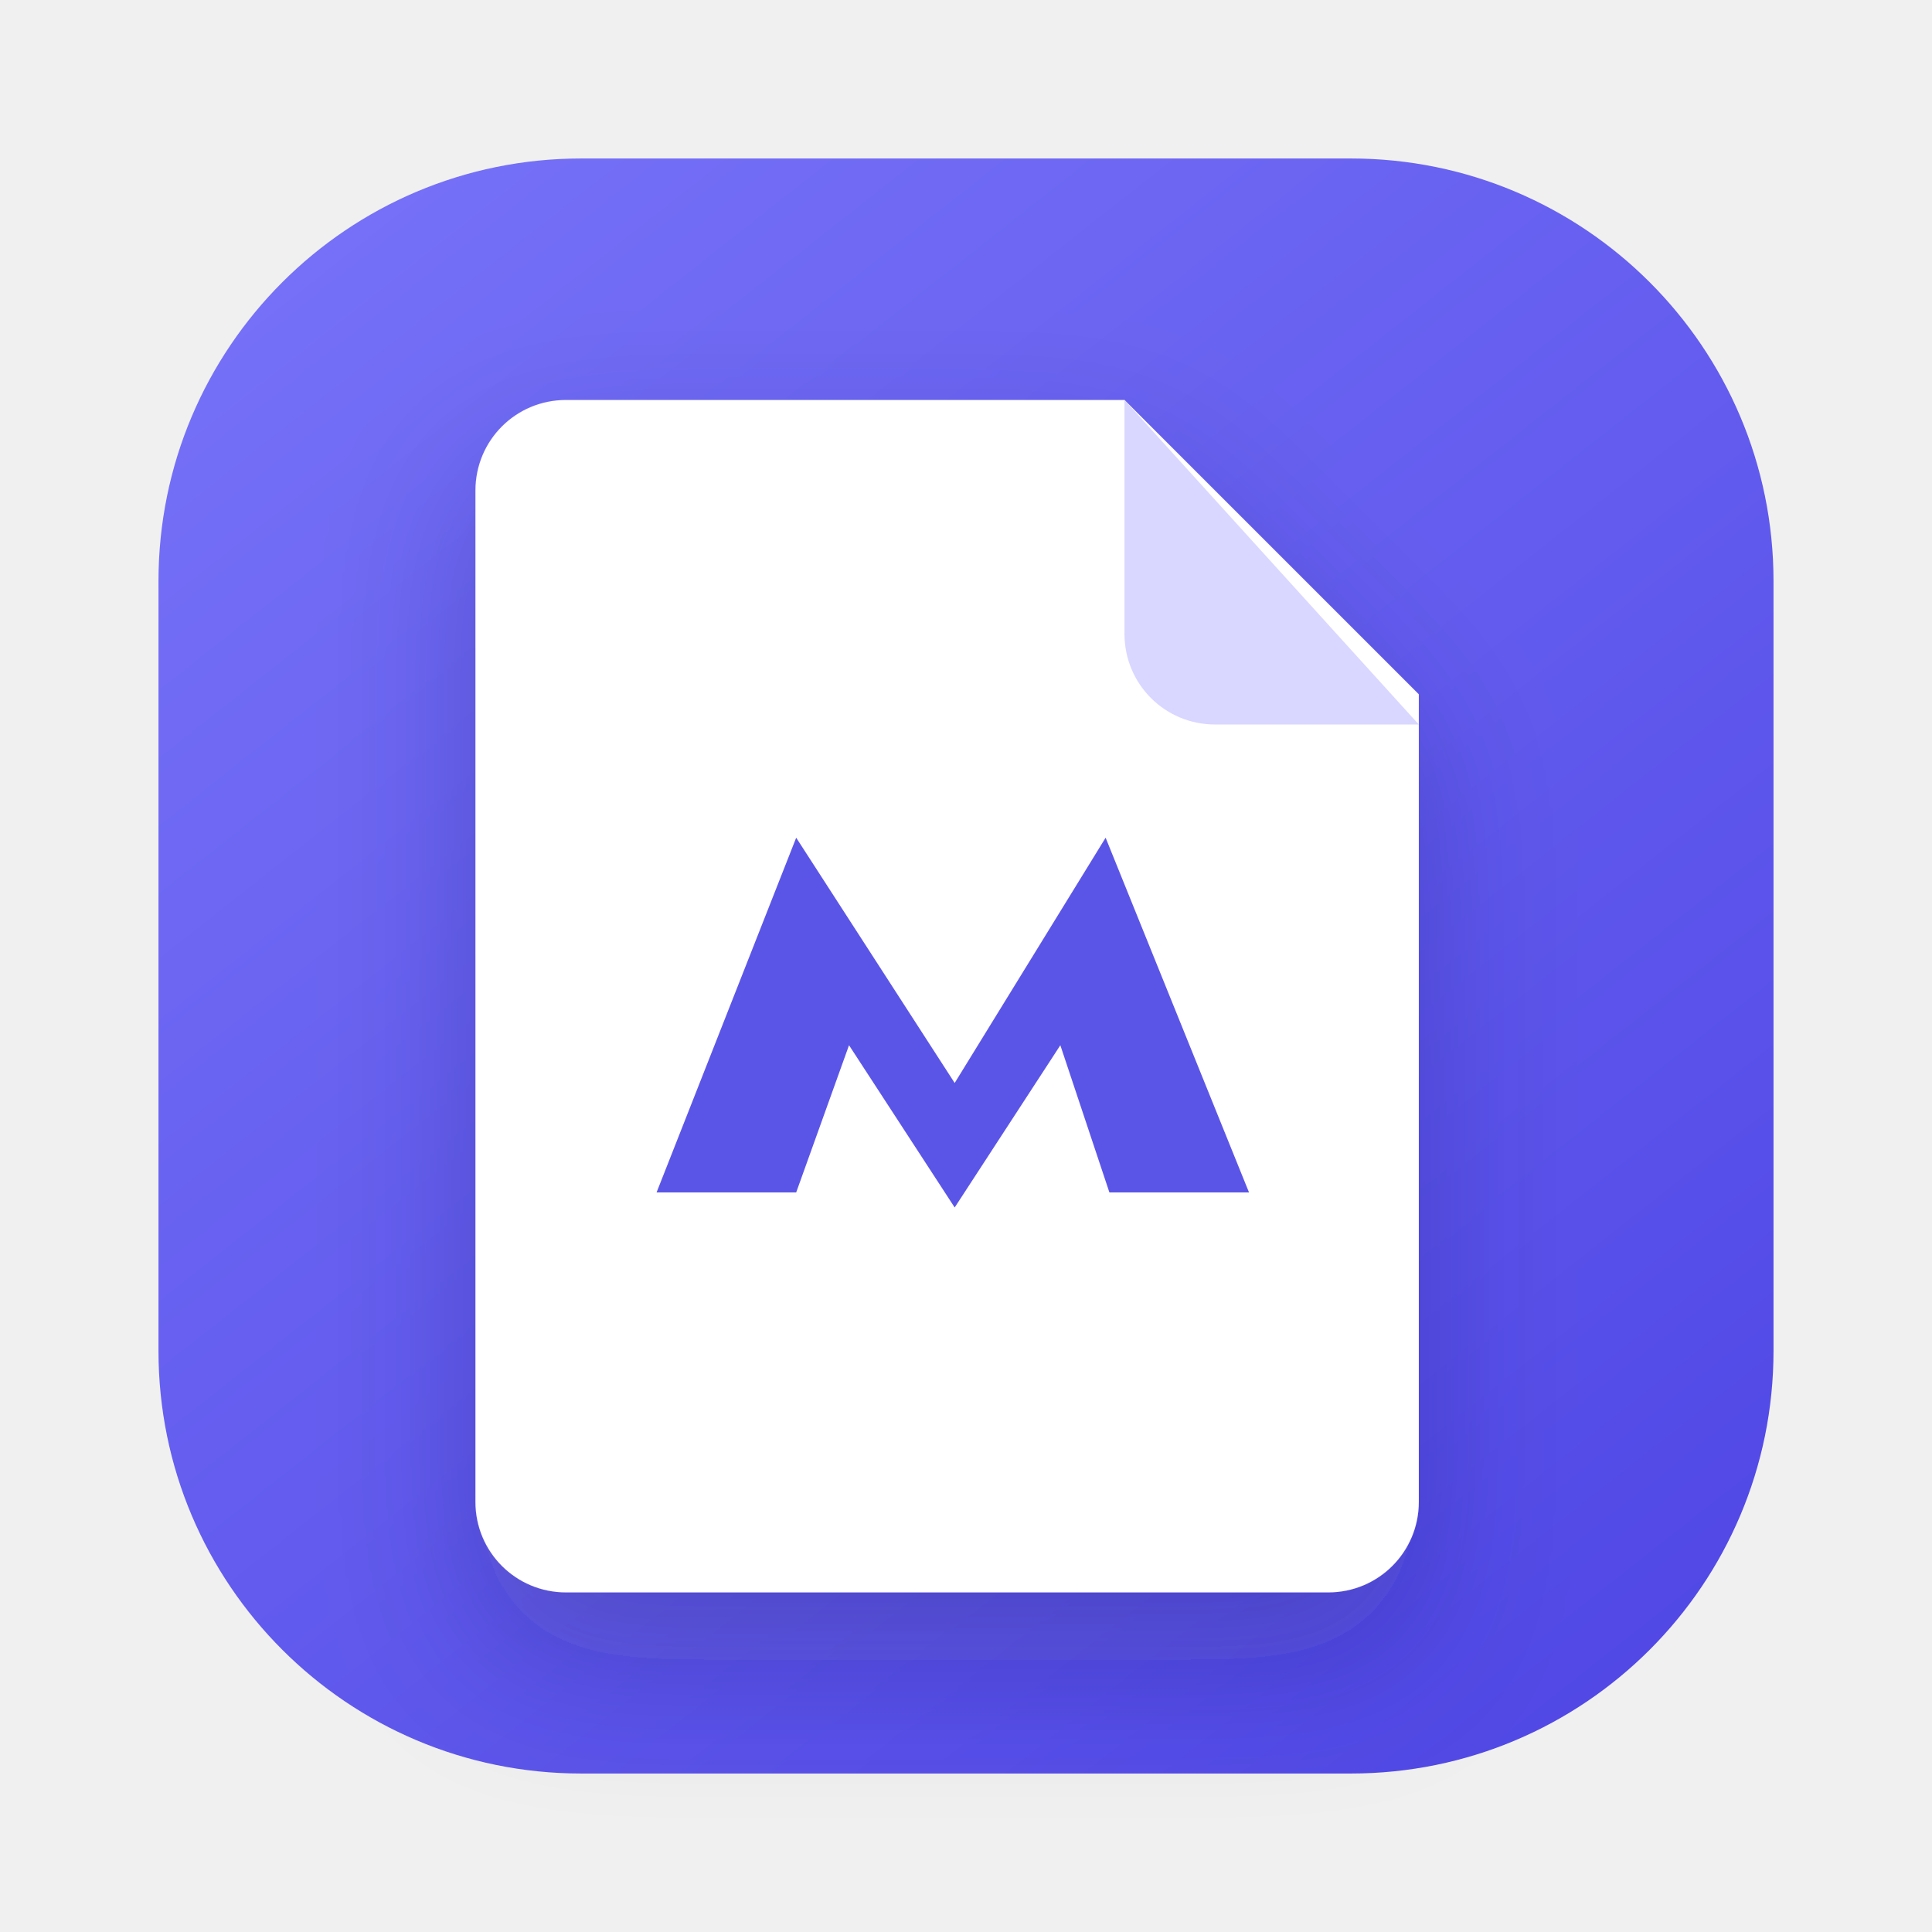
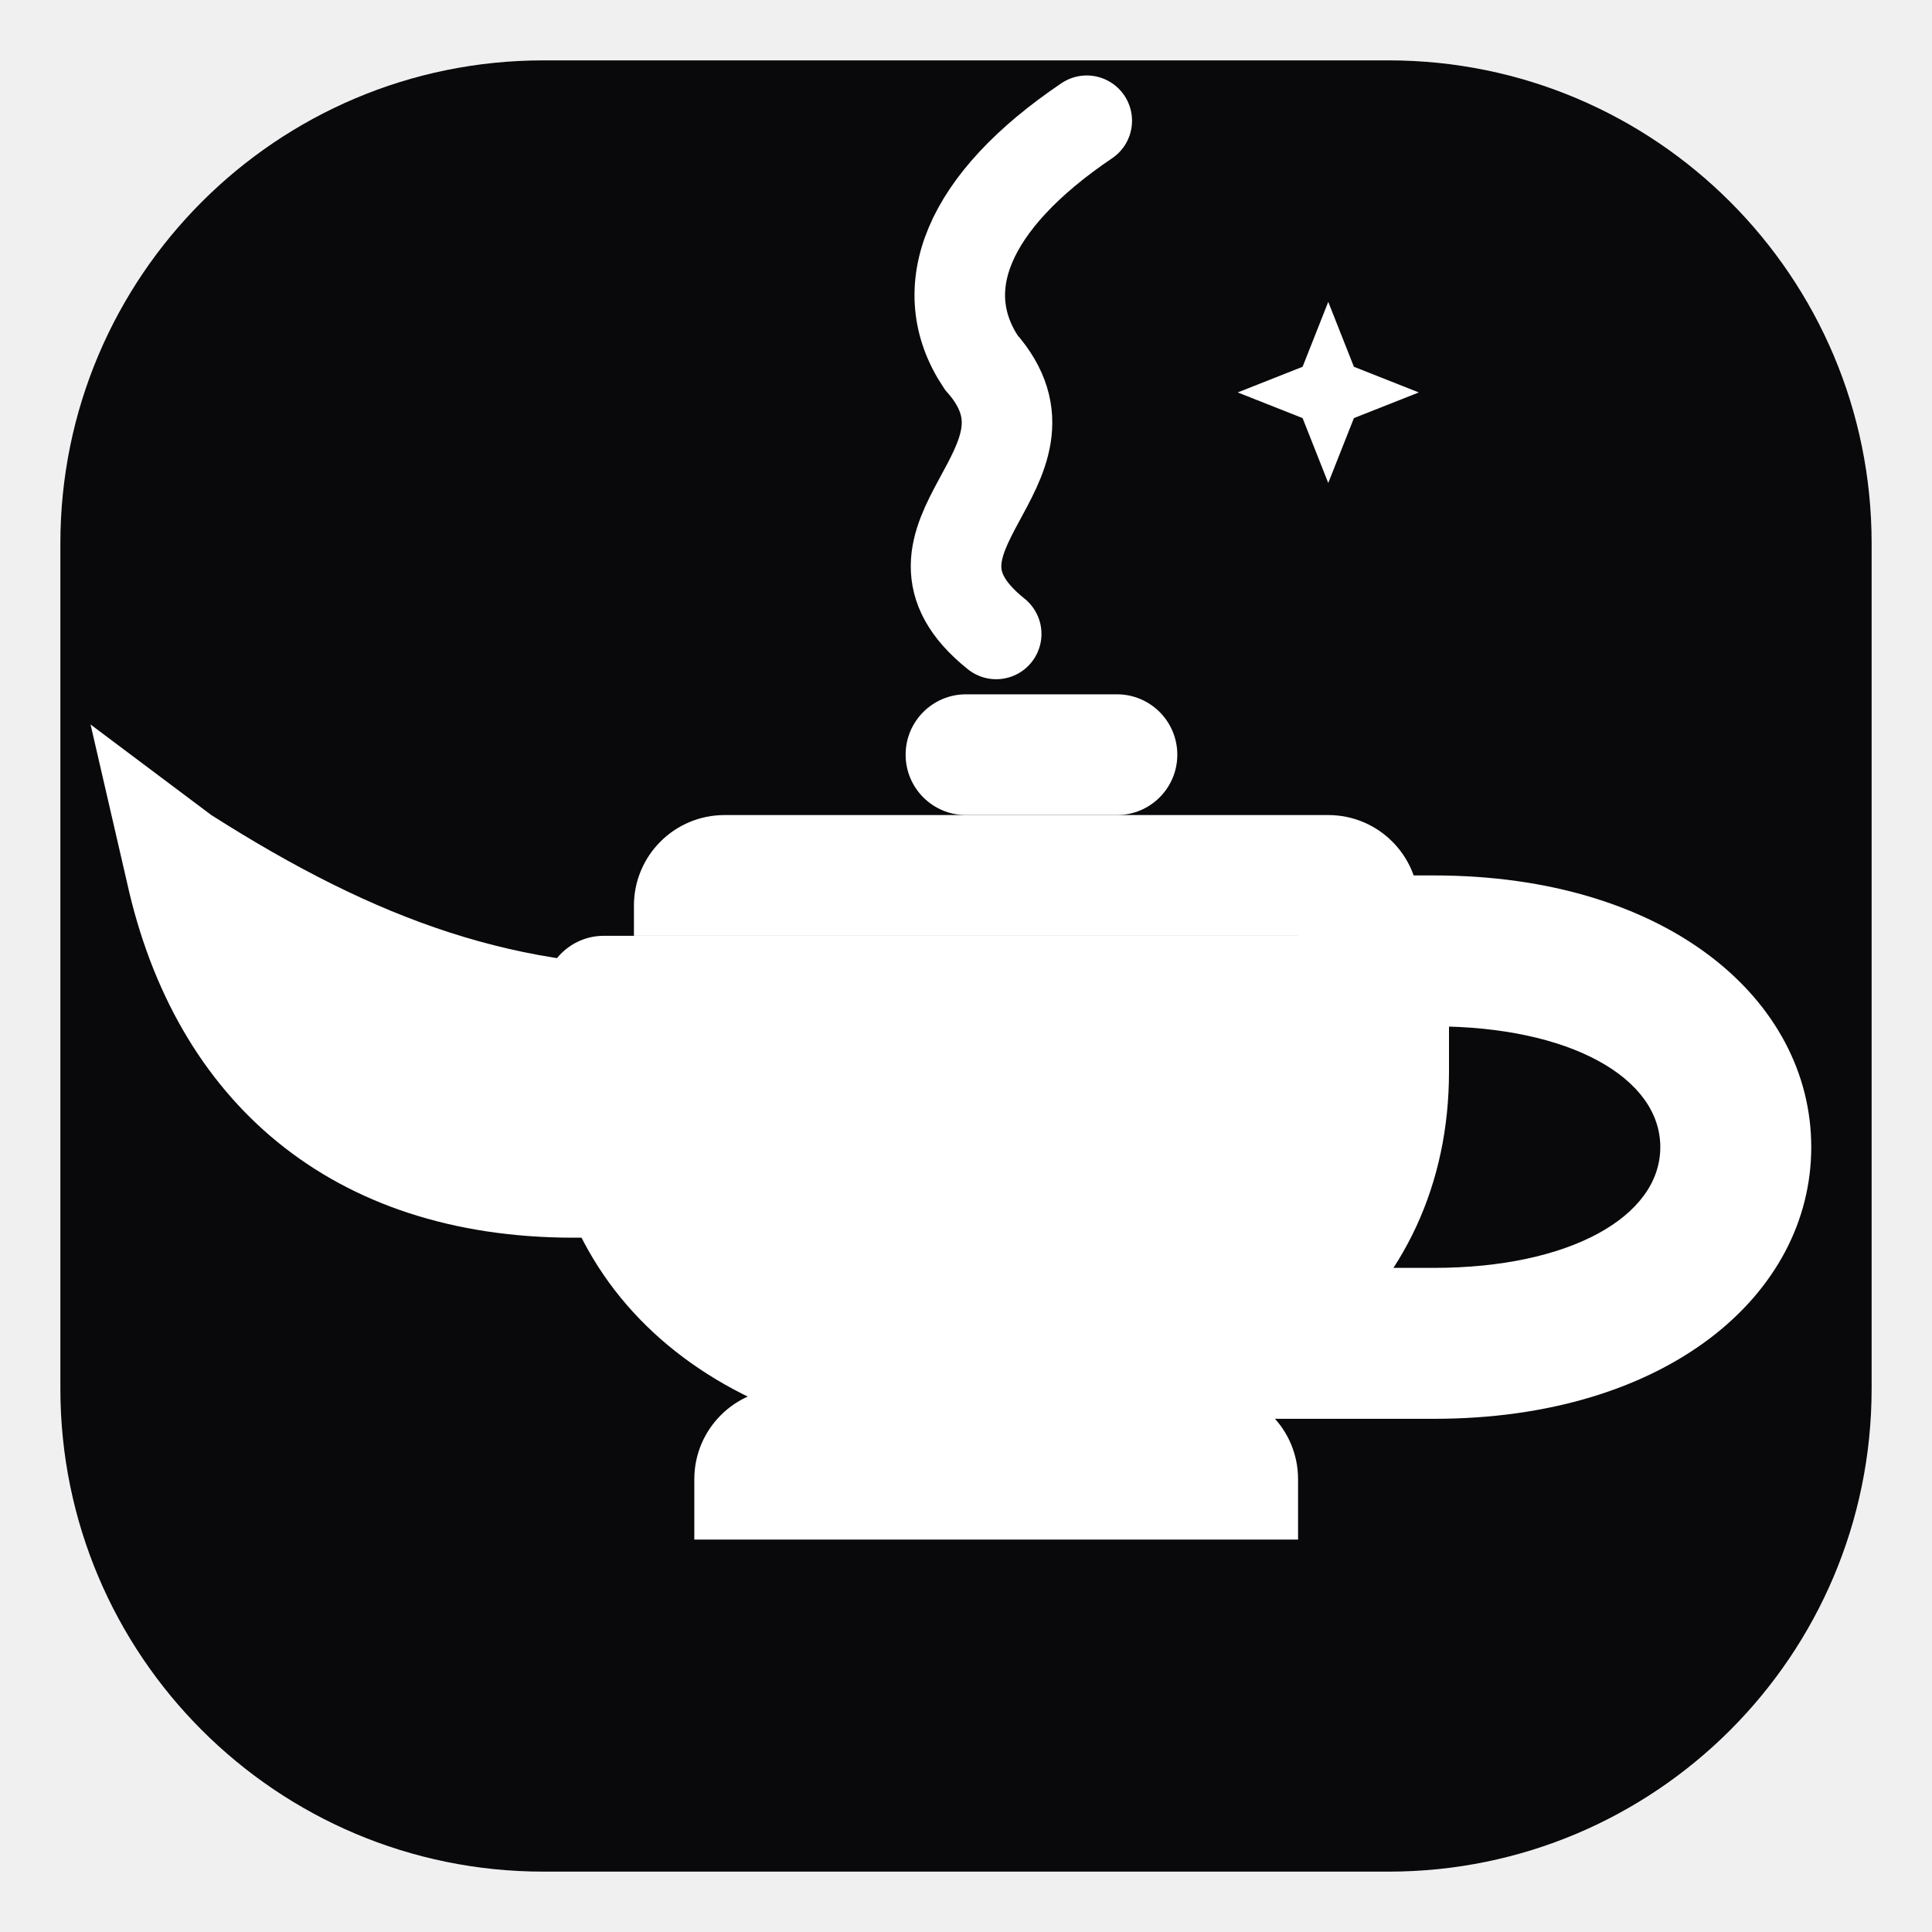
- <svg xmlns="http://www.w3.org/2000/svg" viewBox="0 0 512 512">
-   <defs>
-     <linearGradient id="g" x1="80" y1="36" x2="430" y2="480" gradientUnits="userSpaceOnUse">
-       <stop stop-color="#7772F8" />
-       <stop offset="1" stop-color="#4F46E5" />
-     </linearGradient>
-     <filter id="s" x="-20%" y="-20%" width="140%" height="140%">
-       <feDropShadow dx="0" dy="18" stdDeviation="20" flood-color="#24215F" flood-opacity=".24" />
-     </filter>
-   </defs>
-   <rect x="42" y="42" width="428" height="428" rx="112" fill="url(#g)" />
-   <path filter="url(#s)" d="M150 106h148l78 78v214c0 13.3-10.7 24-24 24H150c-13.3 0-24-10.7-24-24V130c0-13.3 10.7-24 24-24Z" fill="#fff" />
-   <path d="M298 106v62c0 13.3 10.7 24 24 24h54" fill="#D9D7FF" />
-   <path d="m174 316 37-94 42 65 40-65 38 94h-37l-13-39-28 43-28-43-14 39h-37Z" fill="#5B55E7" />
+ <svg xmlns="http://www.w3.org/2000/svg" viewBox="0 0 64 64">
+   <rect x="2" y="2" width="60" height="60" rx="16" fill="#09090b" />
+   <path d="M33 21c-4-3.2 2.6-5.5-.5-9C30.9 9.6 32 6.7 36 4" fill="none" stroke="#fff" stroke-width="3" stroke-linecap="round" />
+   <g fill="#fff">
+     <path d="m44 10 .85 2.15L47 13l-2.15.85L44 16l-.85-2.15L41 13l2.15-.85L44 10Z" />
+     <path fill-rule="evenodd" d="M43 29h4.5C55.2 29 60 33.1 60 38s-4.8 9-12.5 9H41v-5h6.5c4.5 0 7.5-1.7 7.5-4s-3-4-7.5-4H43v-5Z" />
+     <path d="M24 27h20a3 3 0 0 1 3 3v1H21v-1a3 3 0 0 1 3-3Z" />
+     <rect x="30" y="23" width="9" height="4" rx="2" />
+     <path d="M23 32c-5.8.2-10.5-1.5-16-5l-4-3 1.2 5.2C5.8 36.5 11 41 19 41h7l-3-9Z" />
+     <path d="M20 31h28v4.5C48 43 42 48 33 48s-15-5-15-12.5V33c0-1.1.9-2 2-2Z" />
+     <path d="M26 46h14a3 3 0 0 1 3 3v2H23v-2a3 3 0 0 1 3-3Z" />
+   </g>
</svg>
